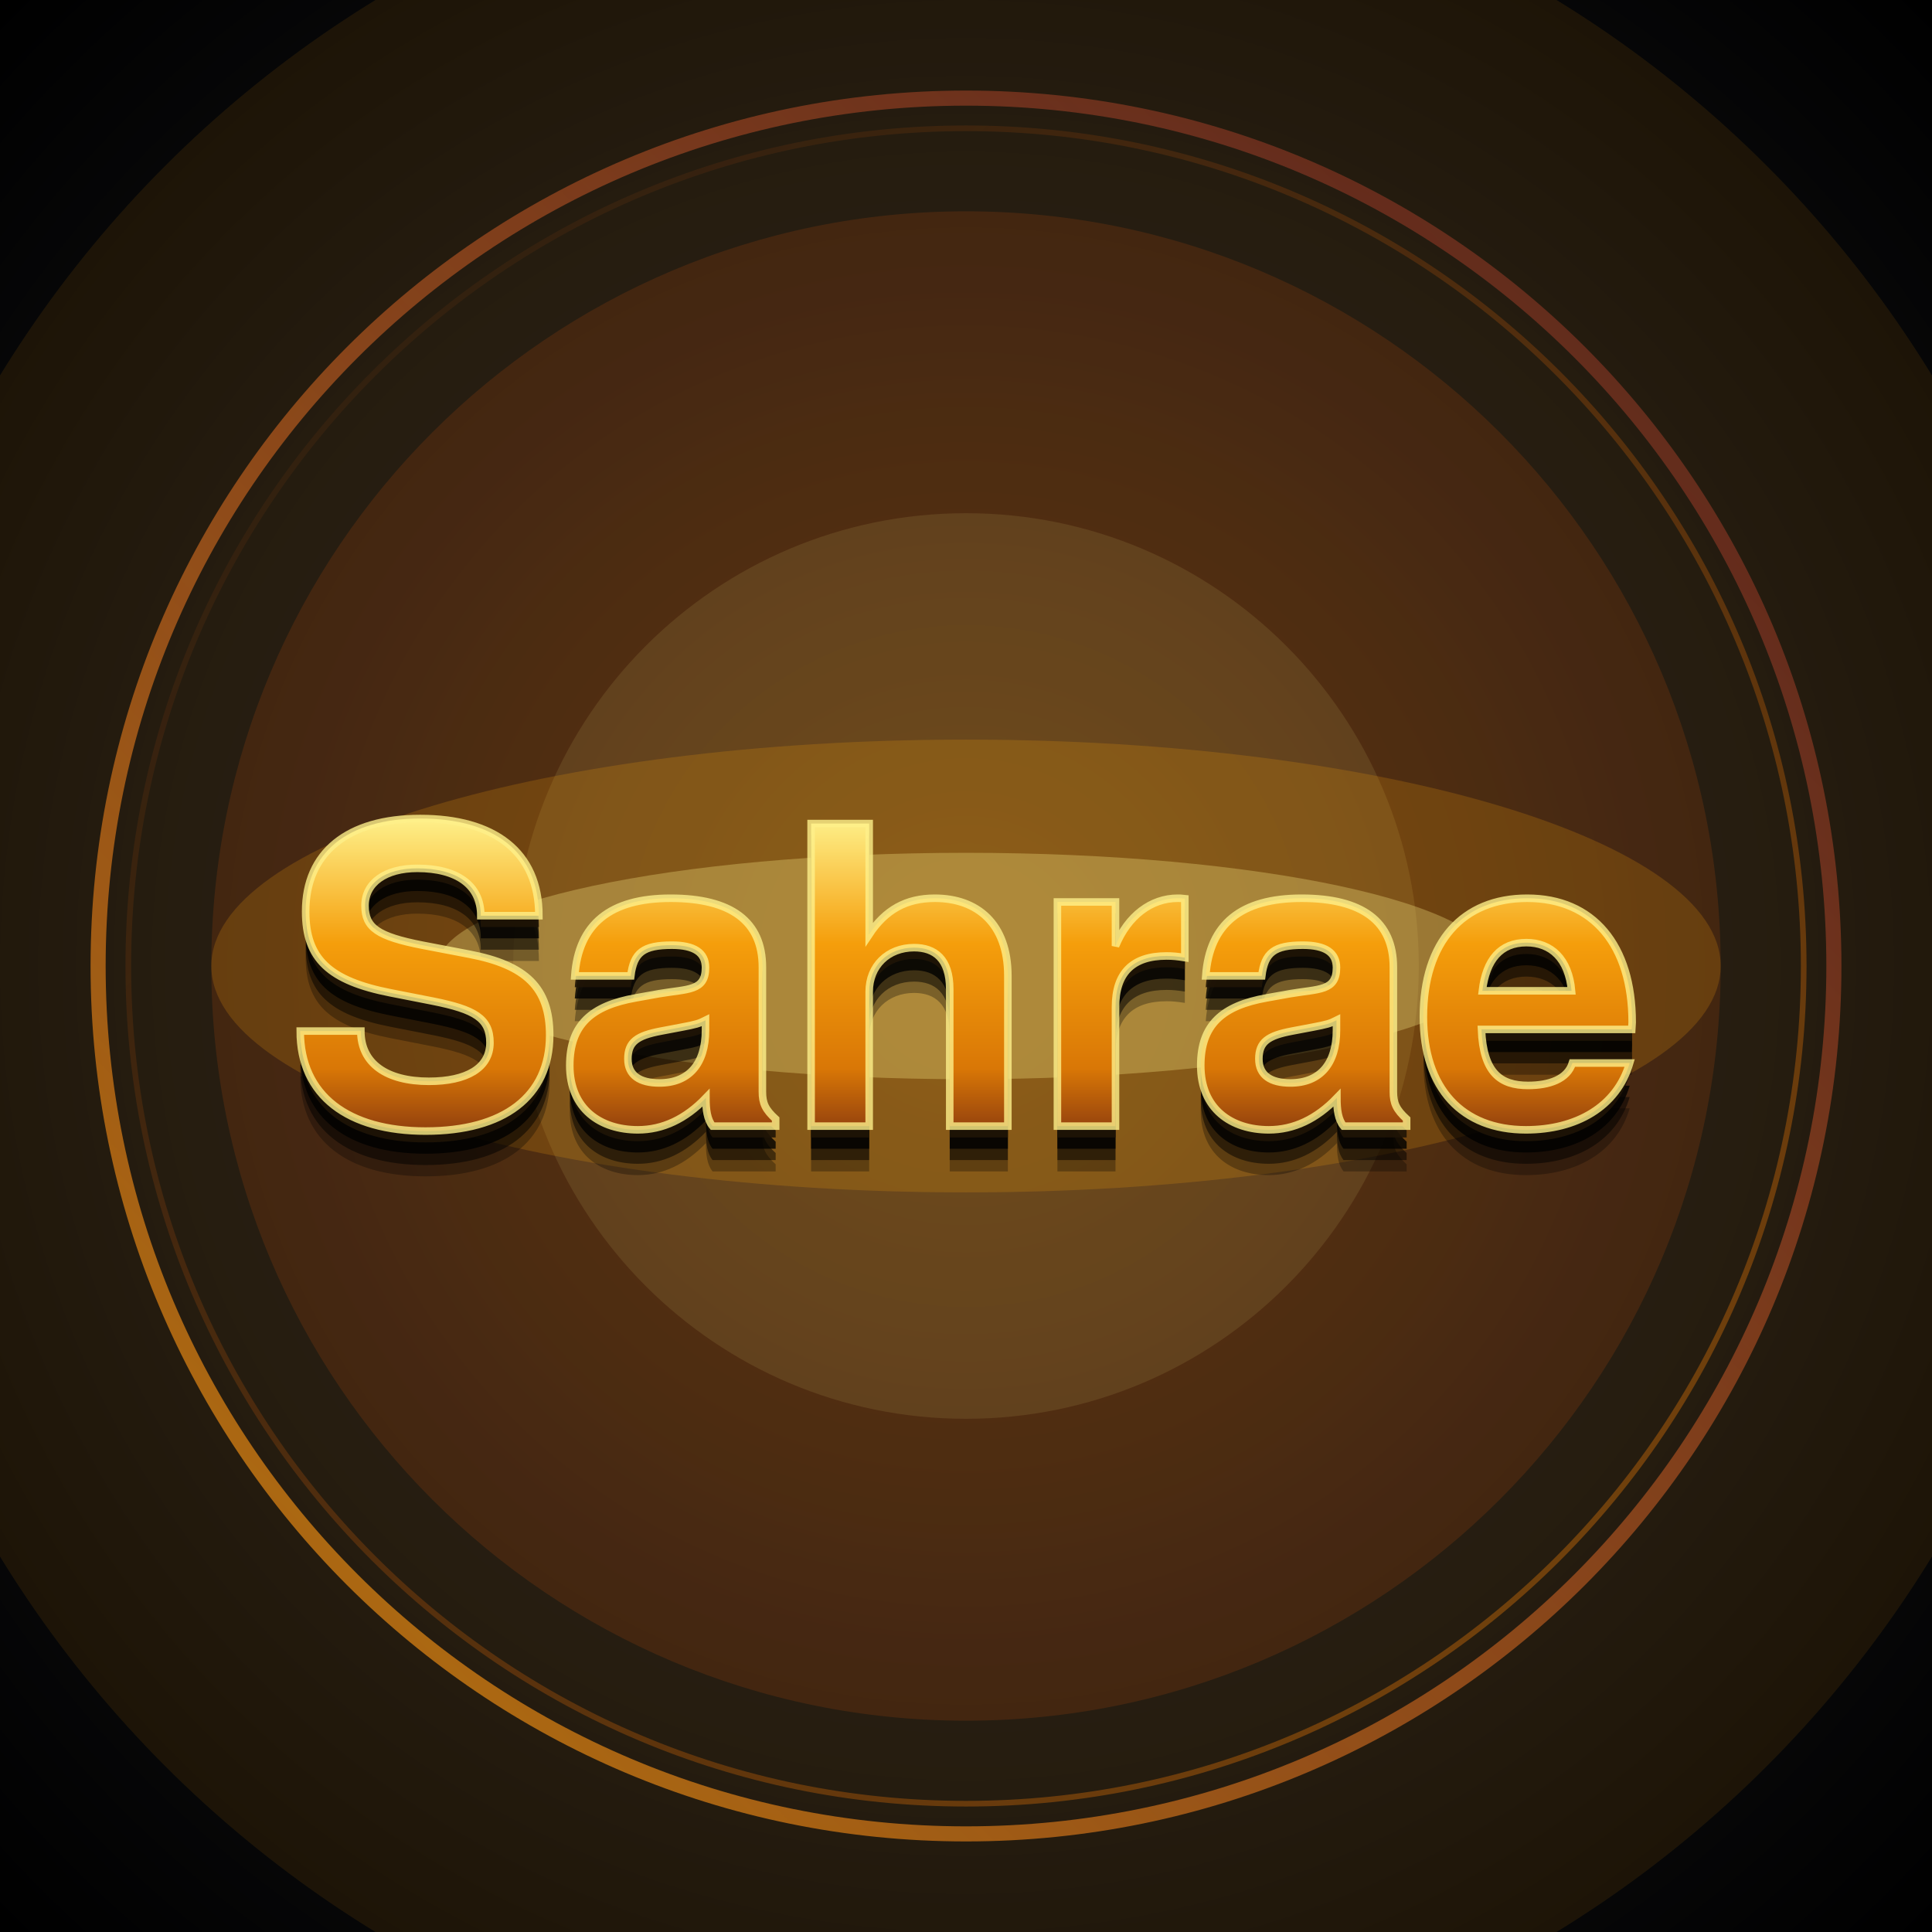
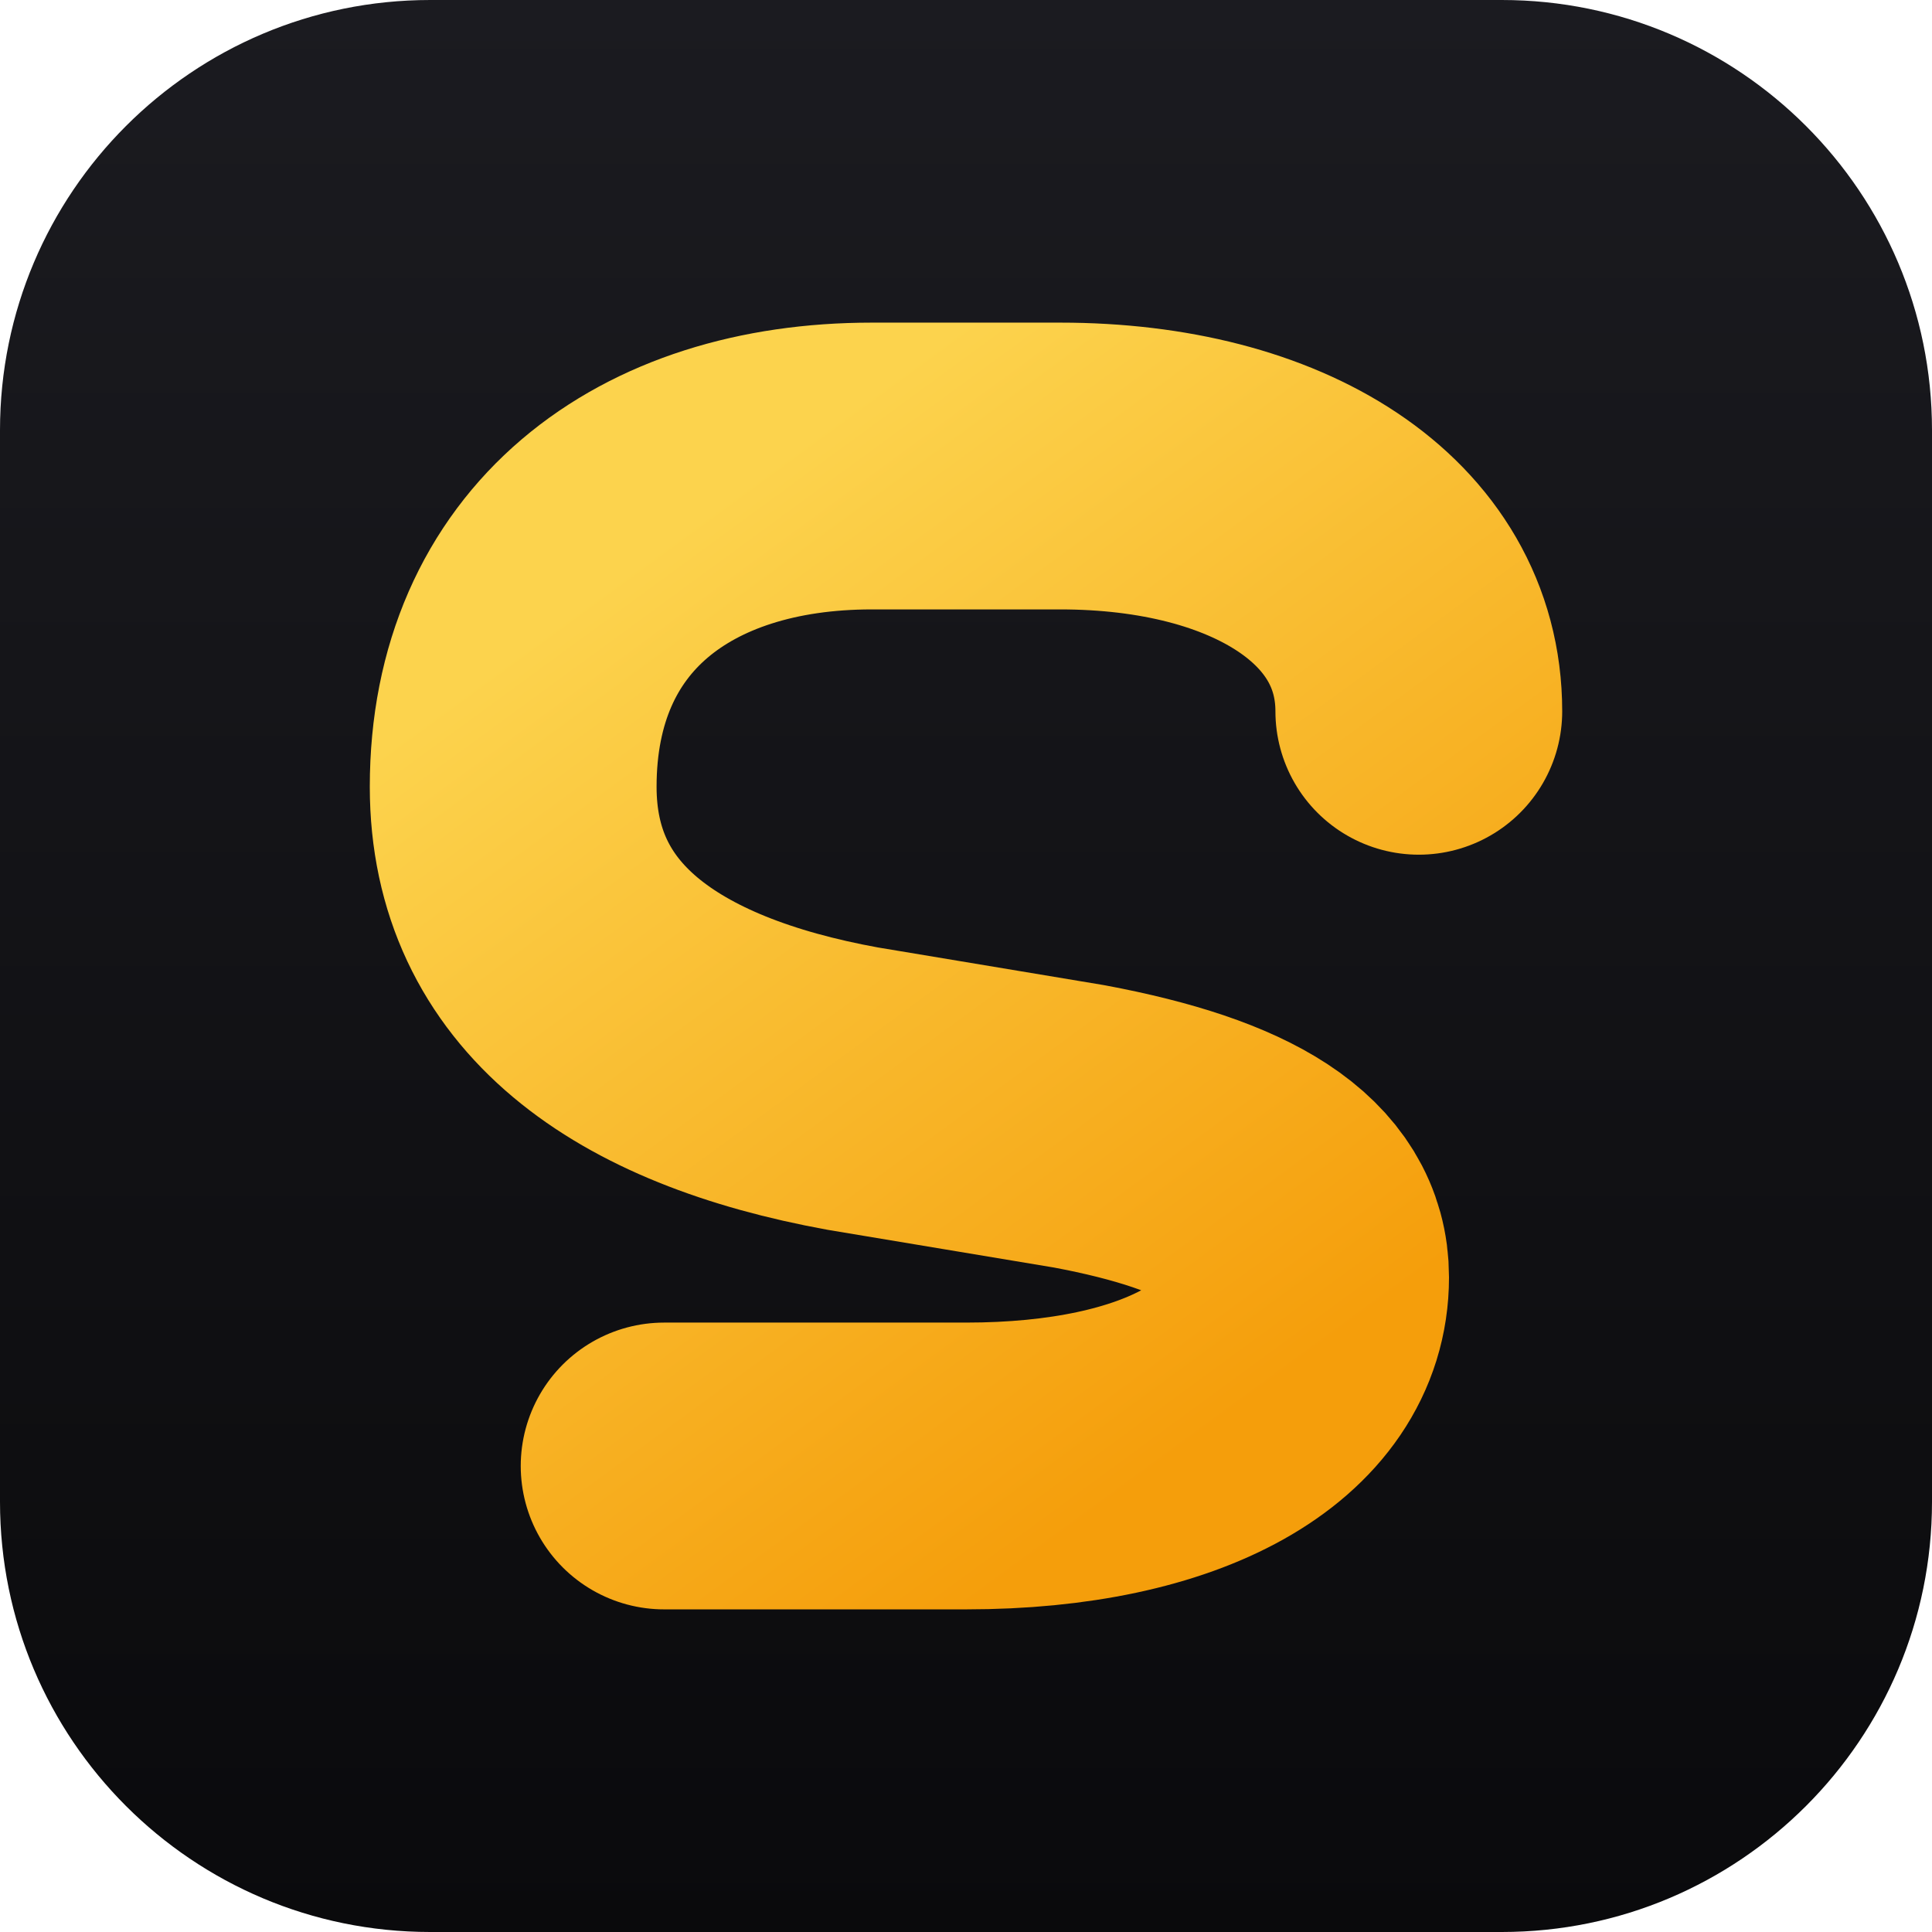
- <svg xmlns="http://www.w3.org/2000/svg" viewBox="0 0 512 512" fill="none">
+ <svg xmlns="http://www.w3.org/2000/svg" viewBox="0 0 1024 1024" width="512" height="512">
  <defs>
-     <radialGradient id="bg-grad" cx="50%" cy="50%" r="70%">
-       <stop offset="0%" stop-color="#3b2b11" />
-       <stop offset="50%" stop-color="#121214" />
-       <stop offset="100%" stop-color="#000000" />
-     </radialGradient>
-     <linearGradient id="text-grad" x1="0%" y1="0%" x2="0%" y2="100%">
-       <stop offset="0%" stop-color="#fef08a" />
-       <stop offset="40%" stop-color="#f59e0b" />
-       <stop offset="80%" stop-color="#d97706" />
-       <stop offset="100%" stop-color="#92400e" />
+     <linearGradient id="bg" x1="0" y1="0" x2="0" y2="1">
+       <stop offset="0" stop-color="#1b1b20" />
+       <stop offset="1" stop-color="#0a0a0c" />
    </linearGradient>
-     <linearGradient id="ring-grad" x1="0%" y1="100%" x2="100%" y2="0%">
-       <stop offset="0%" stop-color="#f59e0b" stop-opacity="0.9" />
-       <stop offset="100%" stop-color="#ef4444" stop-opacity="0.3" />
-     </linearGradient>
-     <linearGradient id="ring-grad-2" x1="100%" y1="100%" x2="0%" y2="0%">
-       <stop offset="0%" stop-color="#d97706" stop-opacity="0.8" />
-       <stop offset="100%" stop-color="#ea580c" stop-opacity="0" />
+     <linearGradient id="gold" x1="0.2" y1="0.05" x2="0.8" y2="0.95">
+       <stop offset="0" stop-color="#fcd34d" />
+       <stop offset="1" stop-color="#f59e0b" />
    </linearGradient>
  </defs>
-   <rect width="512" height="512" fill="url(#bg-grad)" />
-   <circle cx="256" cy="256" r="300" fill="#f59e0b" opacity="0.1" />
-   <circle cx="256" cy="256" r="200" fill="#ea580c" opacity="0.15" />
-   <circle cx="256" cy="256" r="120" fill="#fef08a" opacity="0.1" />
-   <circle cx="256" cy="256" r="230" fill="none" stroke="url(#ring-grad)" stroke-width="4" opacity="0.8" />
-   <circle cx="256" cy="256" r="222" fill="none" stroke="url(#ring-grad-2)" stroke-width="1.5" opacity="0.6" />
-   <ellipse cx="256" cy="256" rx="200" ry="60" fill="#f59e0b" opacity="0.2" />
-   <ellipse cx="256" cy="256" rx="140" ry="30" fill="#fef08a" opacity="0.3" />
-   <style>
-         .title-text {
-             font-family: "Impact", "Arial Black", "Helvetica Neue", sans-serif;
-             font-weight: 900;
-             font-size: 110px;
-             text-anchor: middle;
-             dominant-baseline: middle;
-             letter-spacing: -1.5px;
-         }
-     </style>
-   <text x="256" y="271" class="title-text" fill="#000000" opacity="0.3">Sahrae</text>
-   <text x="256" y="268" class="title-text" fill="#000000" opacity="0.5">Sahrae</text>
-   <text x="256" y="265" class="title-text" fill="#000000" opacity="0.8">Sahrae</text>
-   <text x="256" y="262" class="title-text" fill="#1f1406" opacity="0.9">Sahrae</text>
-   <text x="256" y="259" class="title-text" fill="url(#text-grad)">Sahrae</text>
-   <text x="256" y="259" class="title-text" fill="none" stroke="#fef08a" stroke-width="2" stroke-opacity="0.8">Sahrae</text>
+   <rect width="1024" height="1024" rx="228" fill="url(#bg)" />
+   <path transform="translate(32 57)" d="M 720 320 C 720 240 640 190 530 190 L 430 190 C 320 190 240 250 240 360 C 240 450 310 500 420 520 L 540 540 C 620 555 660 580 660 620 C 660 680 590 720 480 720 L 320 720" fill="none" stroke="url(#gold)" stroke-width="152" stroke-linecap="round" stroke-linejoin="round" />
</svg>
